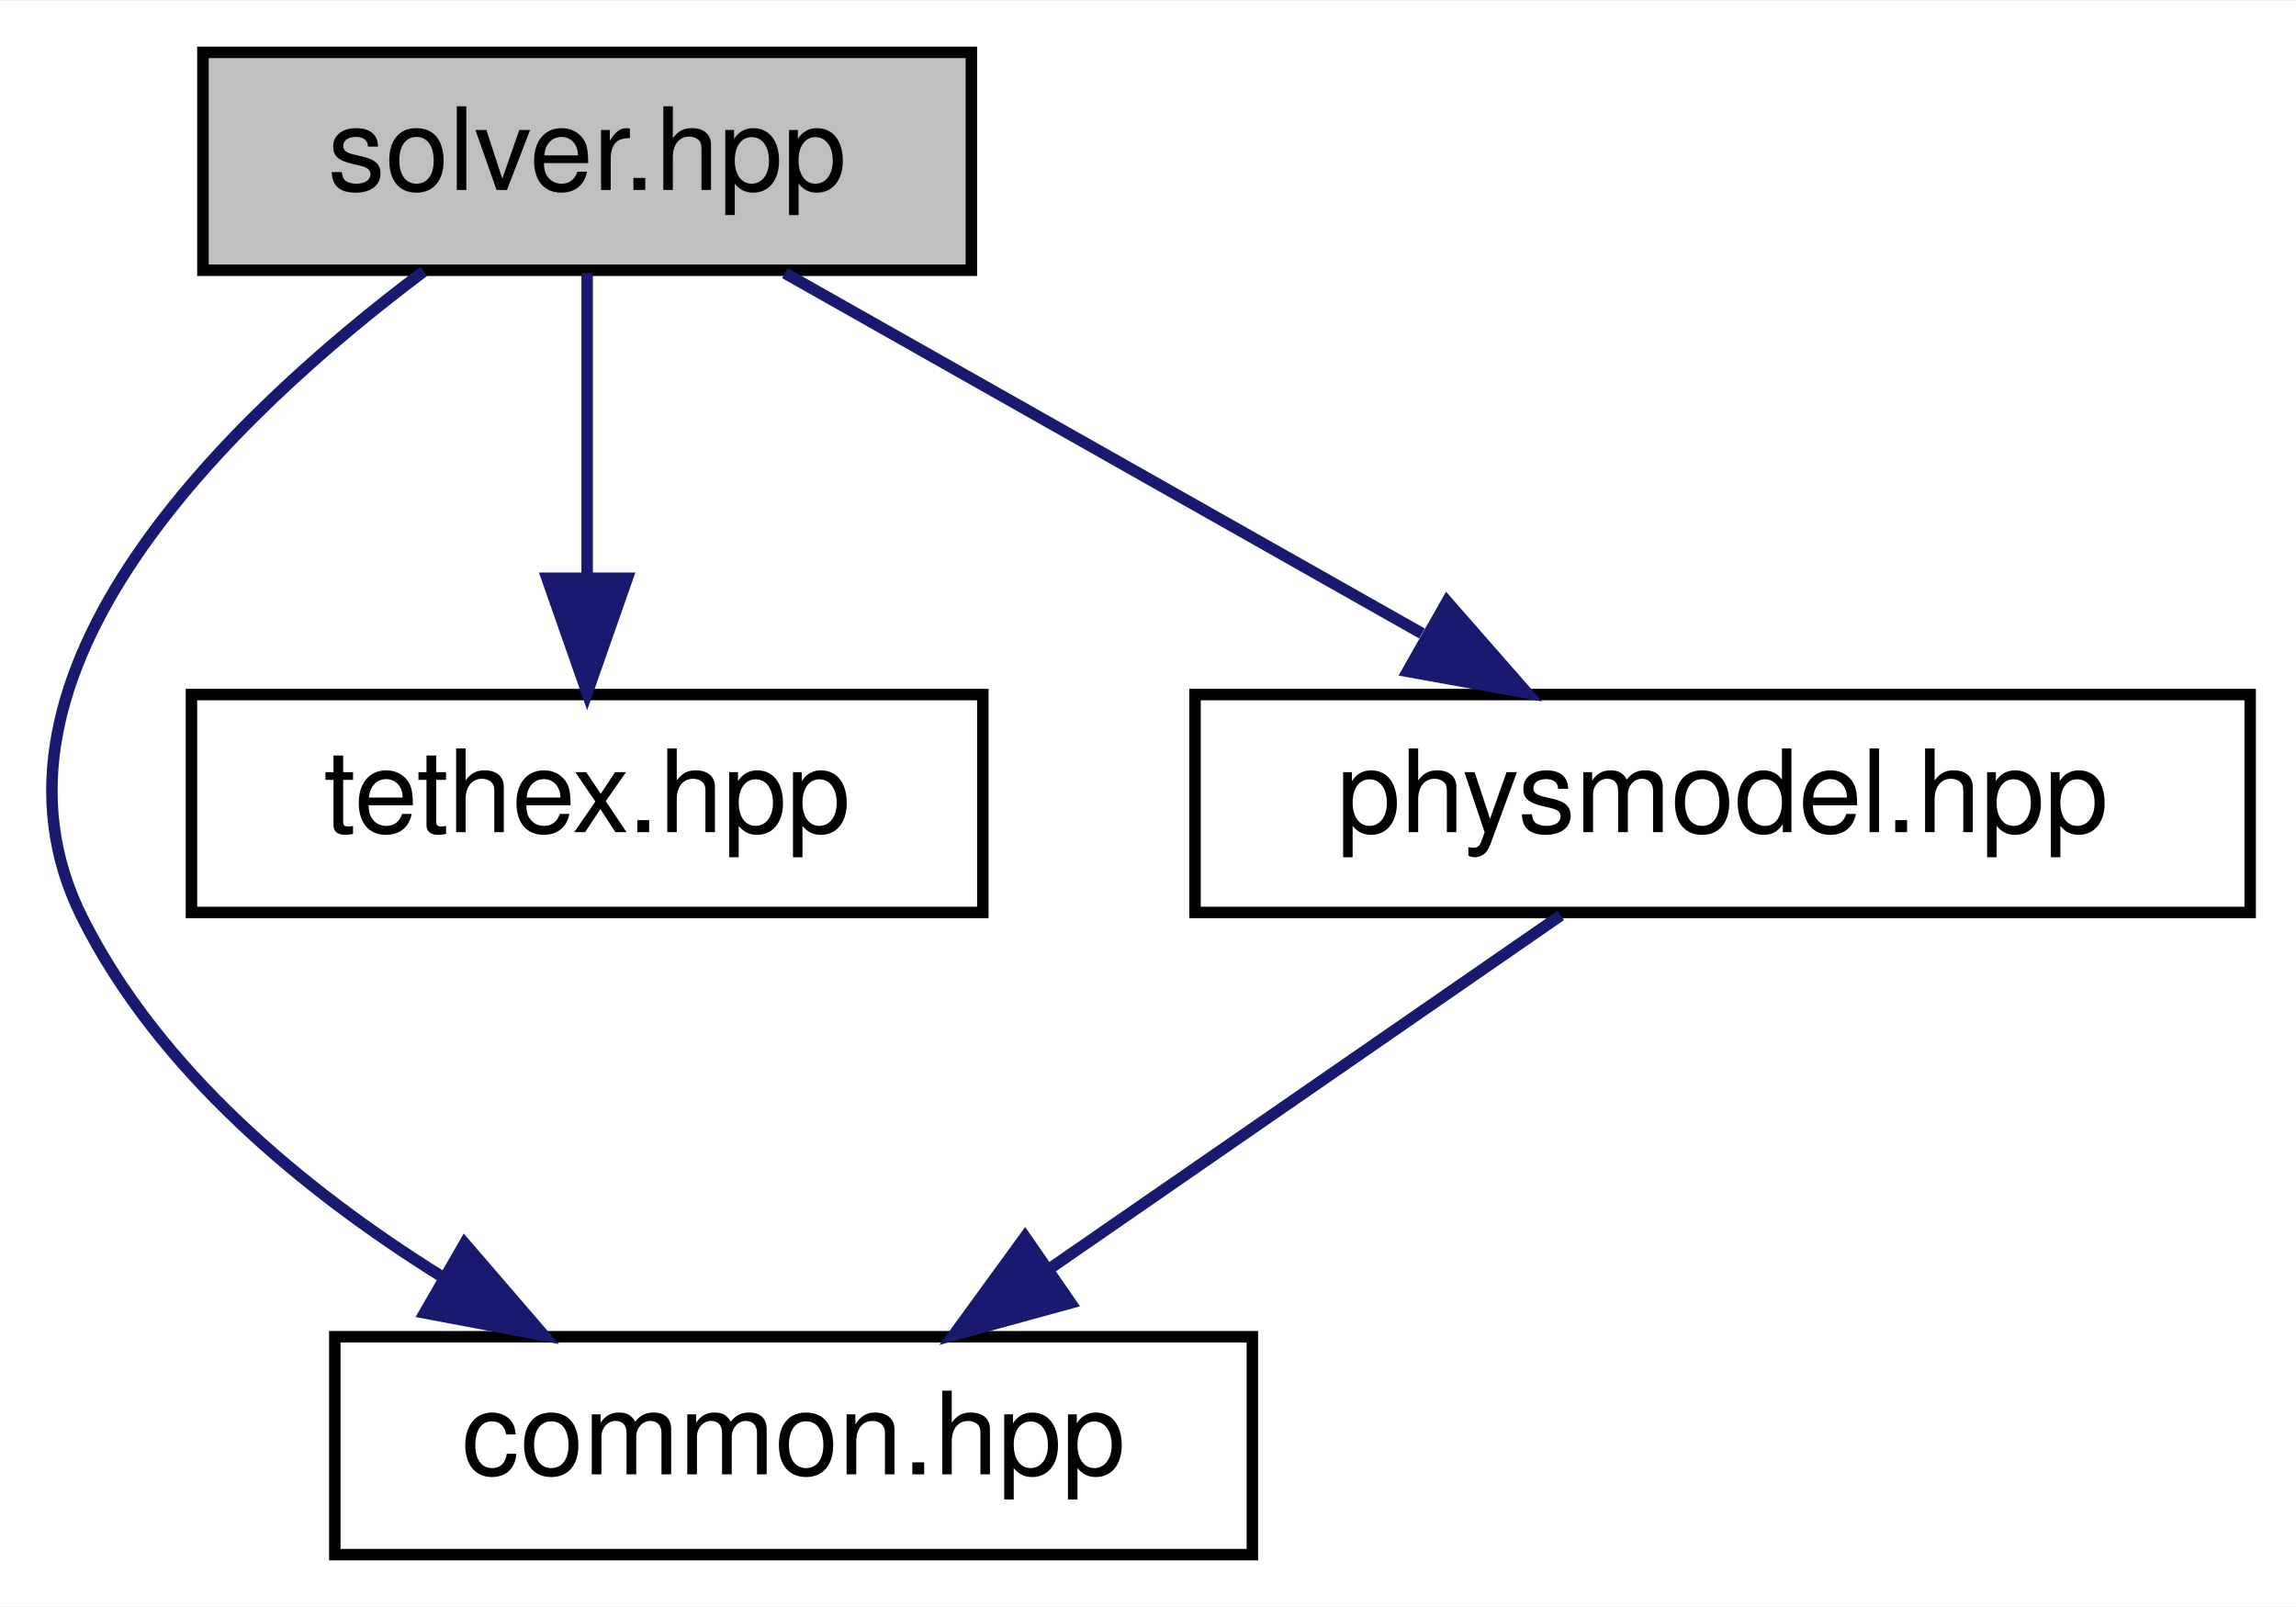
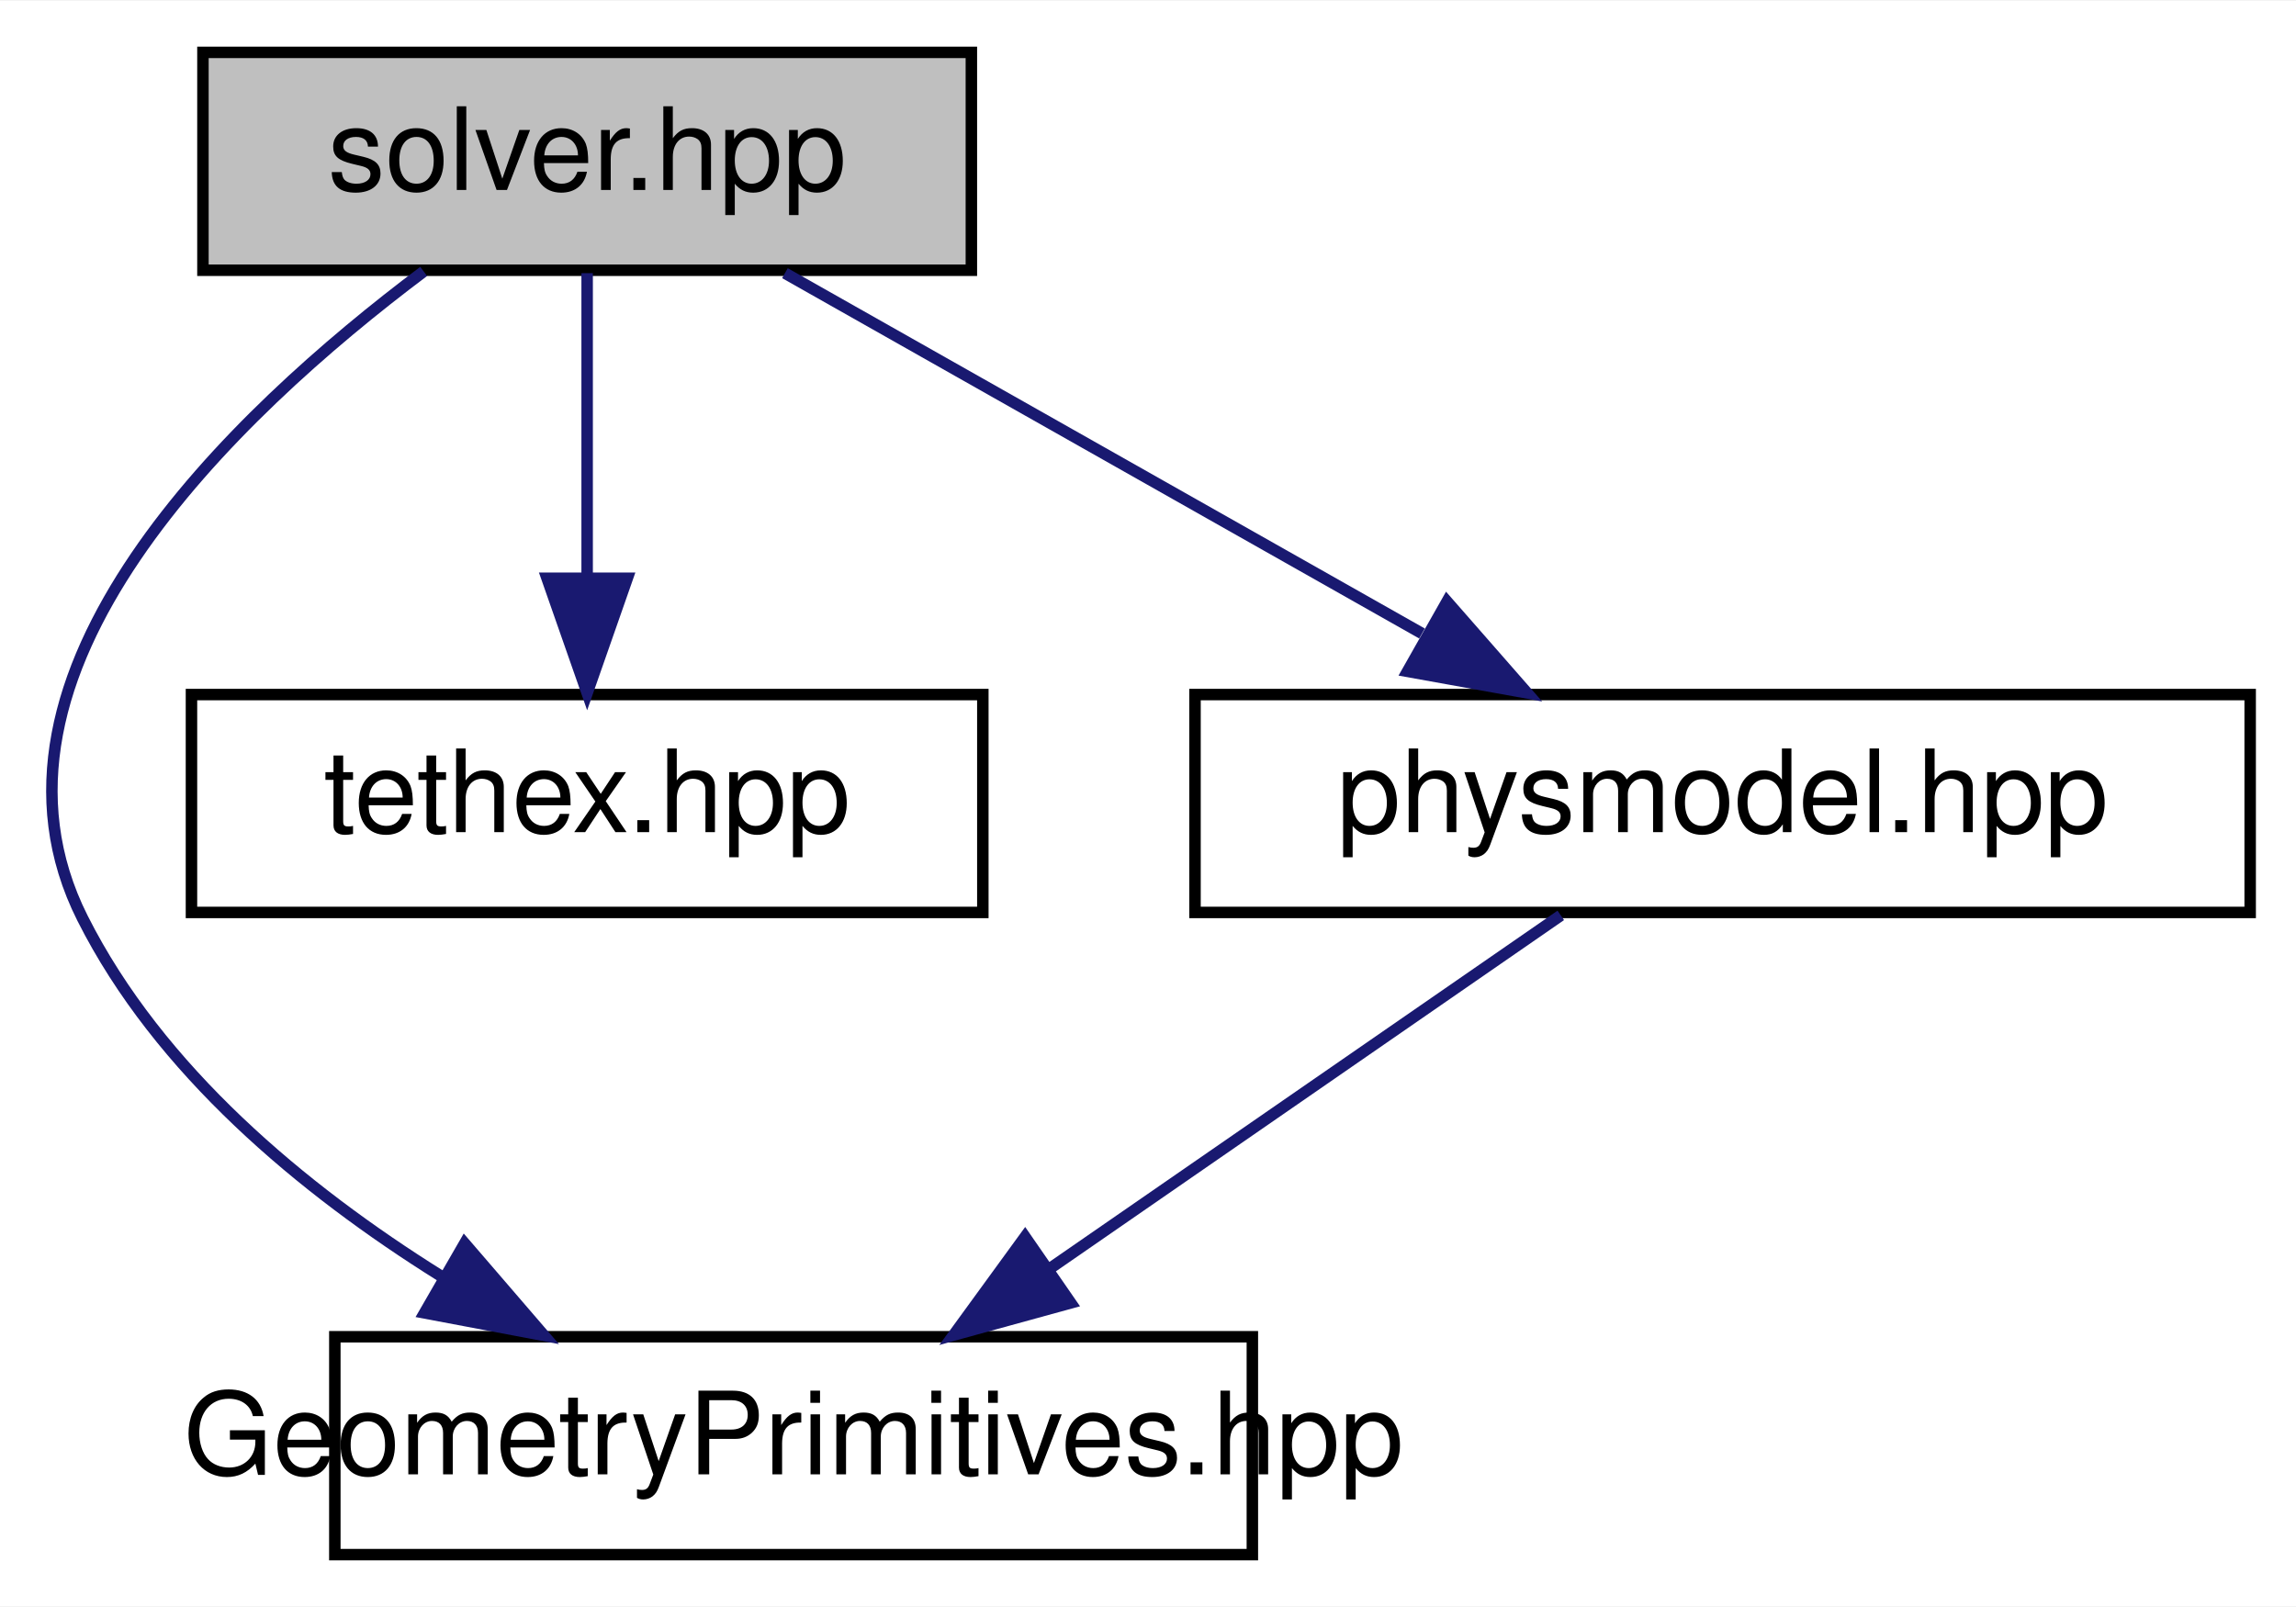
<svg xmlns="http://www.w3.org/2000/svg" xmlns:xlink="http://www.w3.org/1999/xlink" width="200pt" height="140pt" viewBox="0.00 0.00 200.19 140.00">
  <g id="graph0" class="graph" transform="scale(1 1) rotate(0) translate(4 136)">
    <polygon fill="#ffffff" stroke="transparent" points="-4,4 -4,-136 196.194,-136 196.194,4 -4,4" />
    <g id="node1" class="node">
      <polygon fill="#bfbfbf" stroke="#000000" points="13.694,-112.5 13.694,-131.5 80.694,-131.5 80.694,-112.5 13.694,-112.5" />
      <text text-anchor="middle" x="47.194" y="-119.5" font-family="Helvetica,sans-Serif" font-size="10.00" fill="#000000">solver.hpp</text>
    </g>
    <g id="node2" class="node">
      <g id="a_node2">
        <a xlink:href="common_8hpp.html" target="_top" xlink:title="Common geometric entities like Vectors, Lines etc., to whole program. ">
          <polygon fill="#ffffff" stroke="#000000" points="25.194,-.5 25.194,-19.5 105.194,-19.5 105.194,-.5 25.194,-.5" />
-           <text text-anchor="middle" x="65.194" y="-7.5" font-family="Helvetica,sans-Serif" font-size="10.00" fill="#000000">common.hpp</text>
+           <text text-anchor="middle" x="65.194" y="-7.5" font-family="Helvetica,sans-Serif" font-size="10.00" fill="#000000">GeometryPrimitives.hpp</text>
        </a>
      </g>
    </g>
    <g id="edge1" class="edge">
      <path fill="none" stroke="#191970" d="M32.941,-112.397C16.344,-99.941 -7.515,-77.281 3.194,-56 9.868,-42.739 22.374,-32.342 34.415,-24.812" />
      <polygon fill="#191970" stroke="#191970" points="36.514,-27.642 43.428,-19.614 33.017,-21.578 36.514,-27.642" />
    </g>
    <g id="node3" class="node">
      <g id="a_node3">
        <a xlink:href="tethex_8hpp.html" target="_top" xlink:title="Classes for holding mesh and converting by splitting triangles to quadrangles. ">
          <polygon fill="#ffffff" stroke="#000000" points="12.694,-56.5 12.694,-75.5 81.694,-75.5 81.694,-56.5 12.694,-56.5" />
          <text text-anchor="middle" x="47.194" y="-63.5" font-family="Helvetica,sans-Serif" font-size="10.00" fill="#000000">tethex.hpp</text>
        </a>
      </g>
    </g>
    <g id="edge2" class="edge">
      <path fill="none" stroke="#191970" d="M47.194,-112.246C47.194,-104.938 47.194,-94.694 47.194,-85.705" />
      <polygon fill="#191970" stroke="#191970" points="50.694,-85.643 47.194,-75.643 43.694,-85.643 50.694,-85.643" />
    </g>
    <g id="node4" class="node">
      <g id="a_node4">
        <a xlink:href="physmodel_8hpp.html" target="_top" xlink:title="Contains all RiverSim program parameters. ">
          <polygon fill="#ffffff" stroke="#000000" points="100.194,-56.5 100.194,-75.5 192.194,-75.5 192.194,-56.5 100.194,-56.5" />
          <text text-anchor="middle" x="146.194" y="-63.5" font-family="Helvetica,sans-Serif" font-size="10.00" fill="#000000">physmodel.hpp</text>
        </a>
      </g>
    </g>
    <g id="edge3" class="edge">
      <path fill="none" stroke="#191970" d="M64.439,-112.246C79.77,-103.573 102.414,-90.764 119.986,-80.825" />
      <polygon fill="#191970" stroke="#191970" points="122.167,-83.613 129.147,-75.643 118.72,-77.52 122.167,-83.613" />
    </g>
    <g id="edge4" class="edge">
      <path fill="none" stroke="#191970" d="M132.085,-56.245C119.773,-47.734 101.698,-35.237 87.441,-25.38" />
      <polygon fill="#191970" stroke="#191970" points="89.358,-22.451 79.142,-19.643 85.377,-28.209 89.358,-22.451" />
    </g>
  </g>
</svg>
